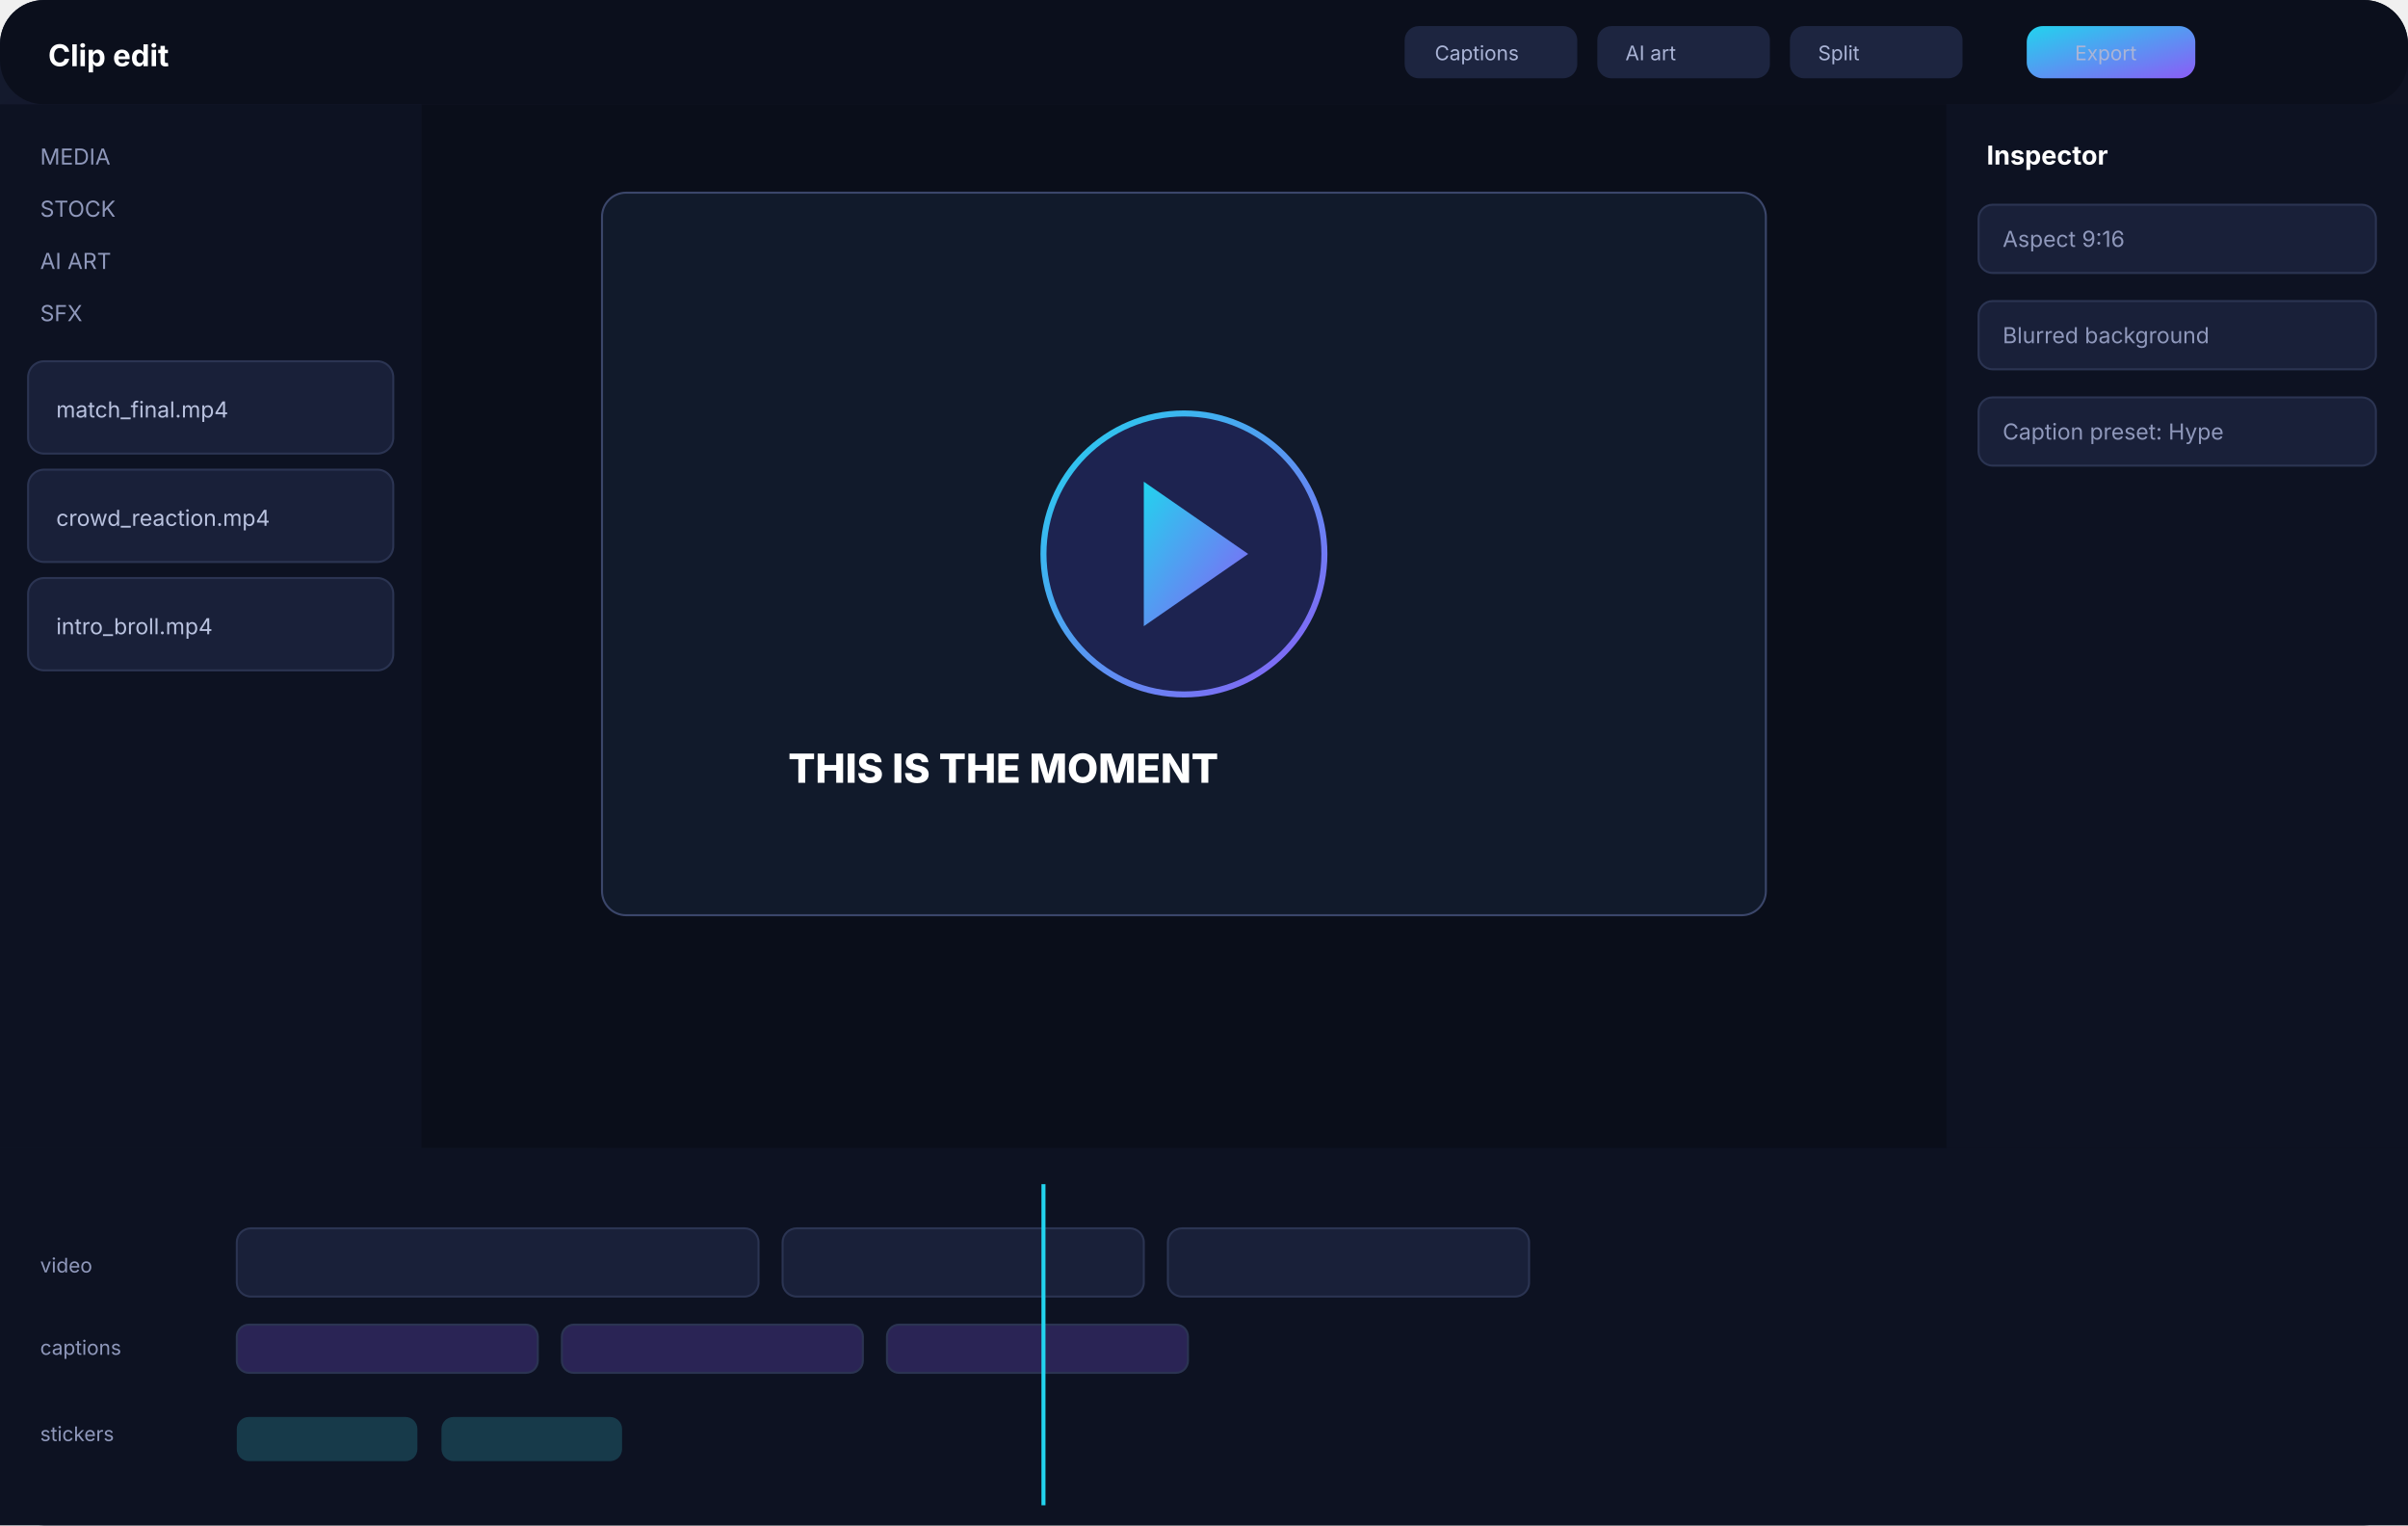
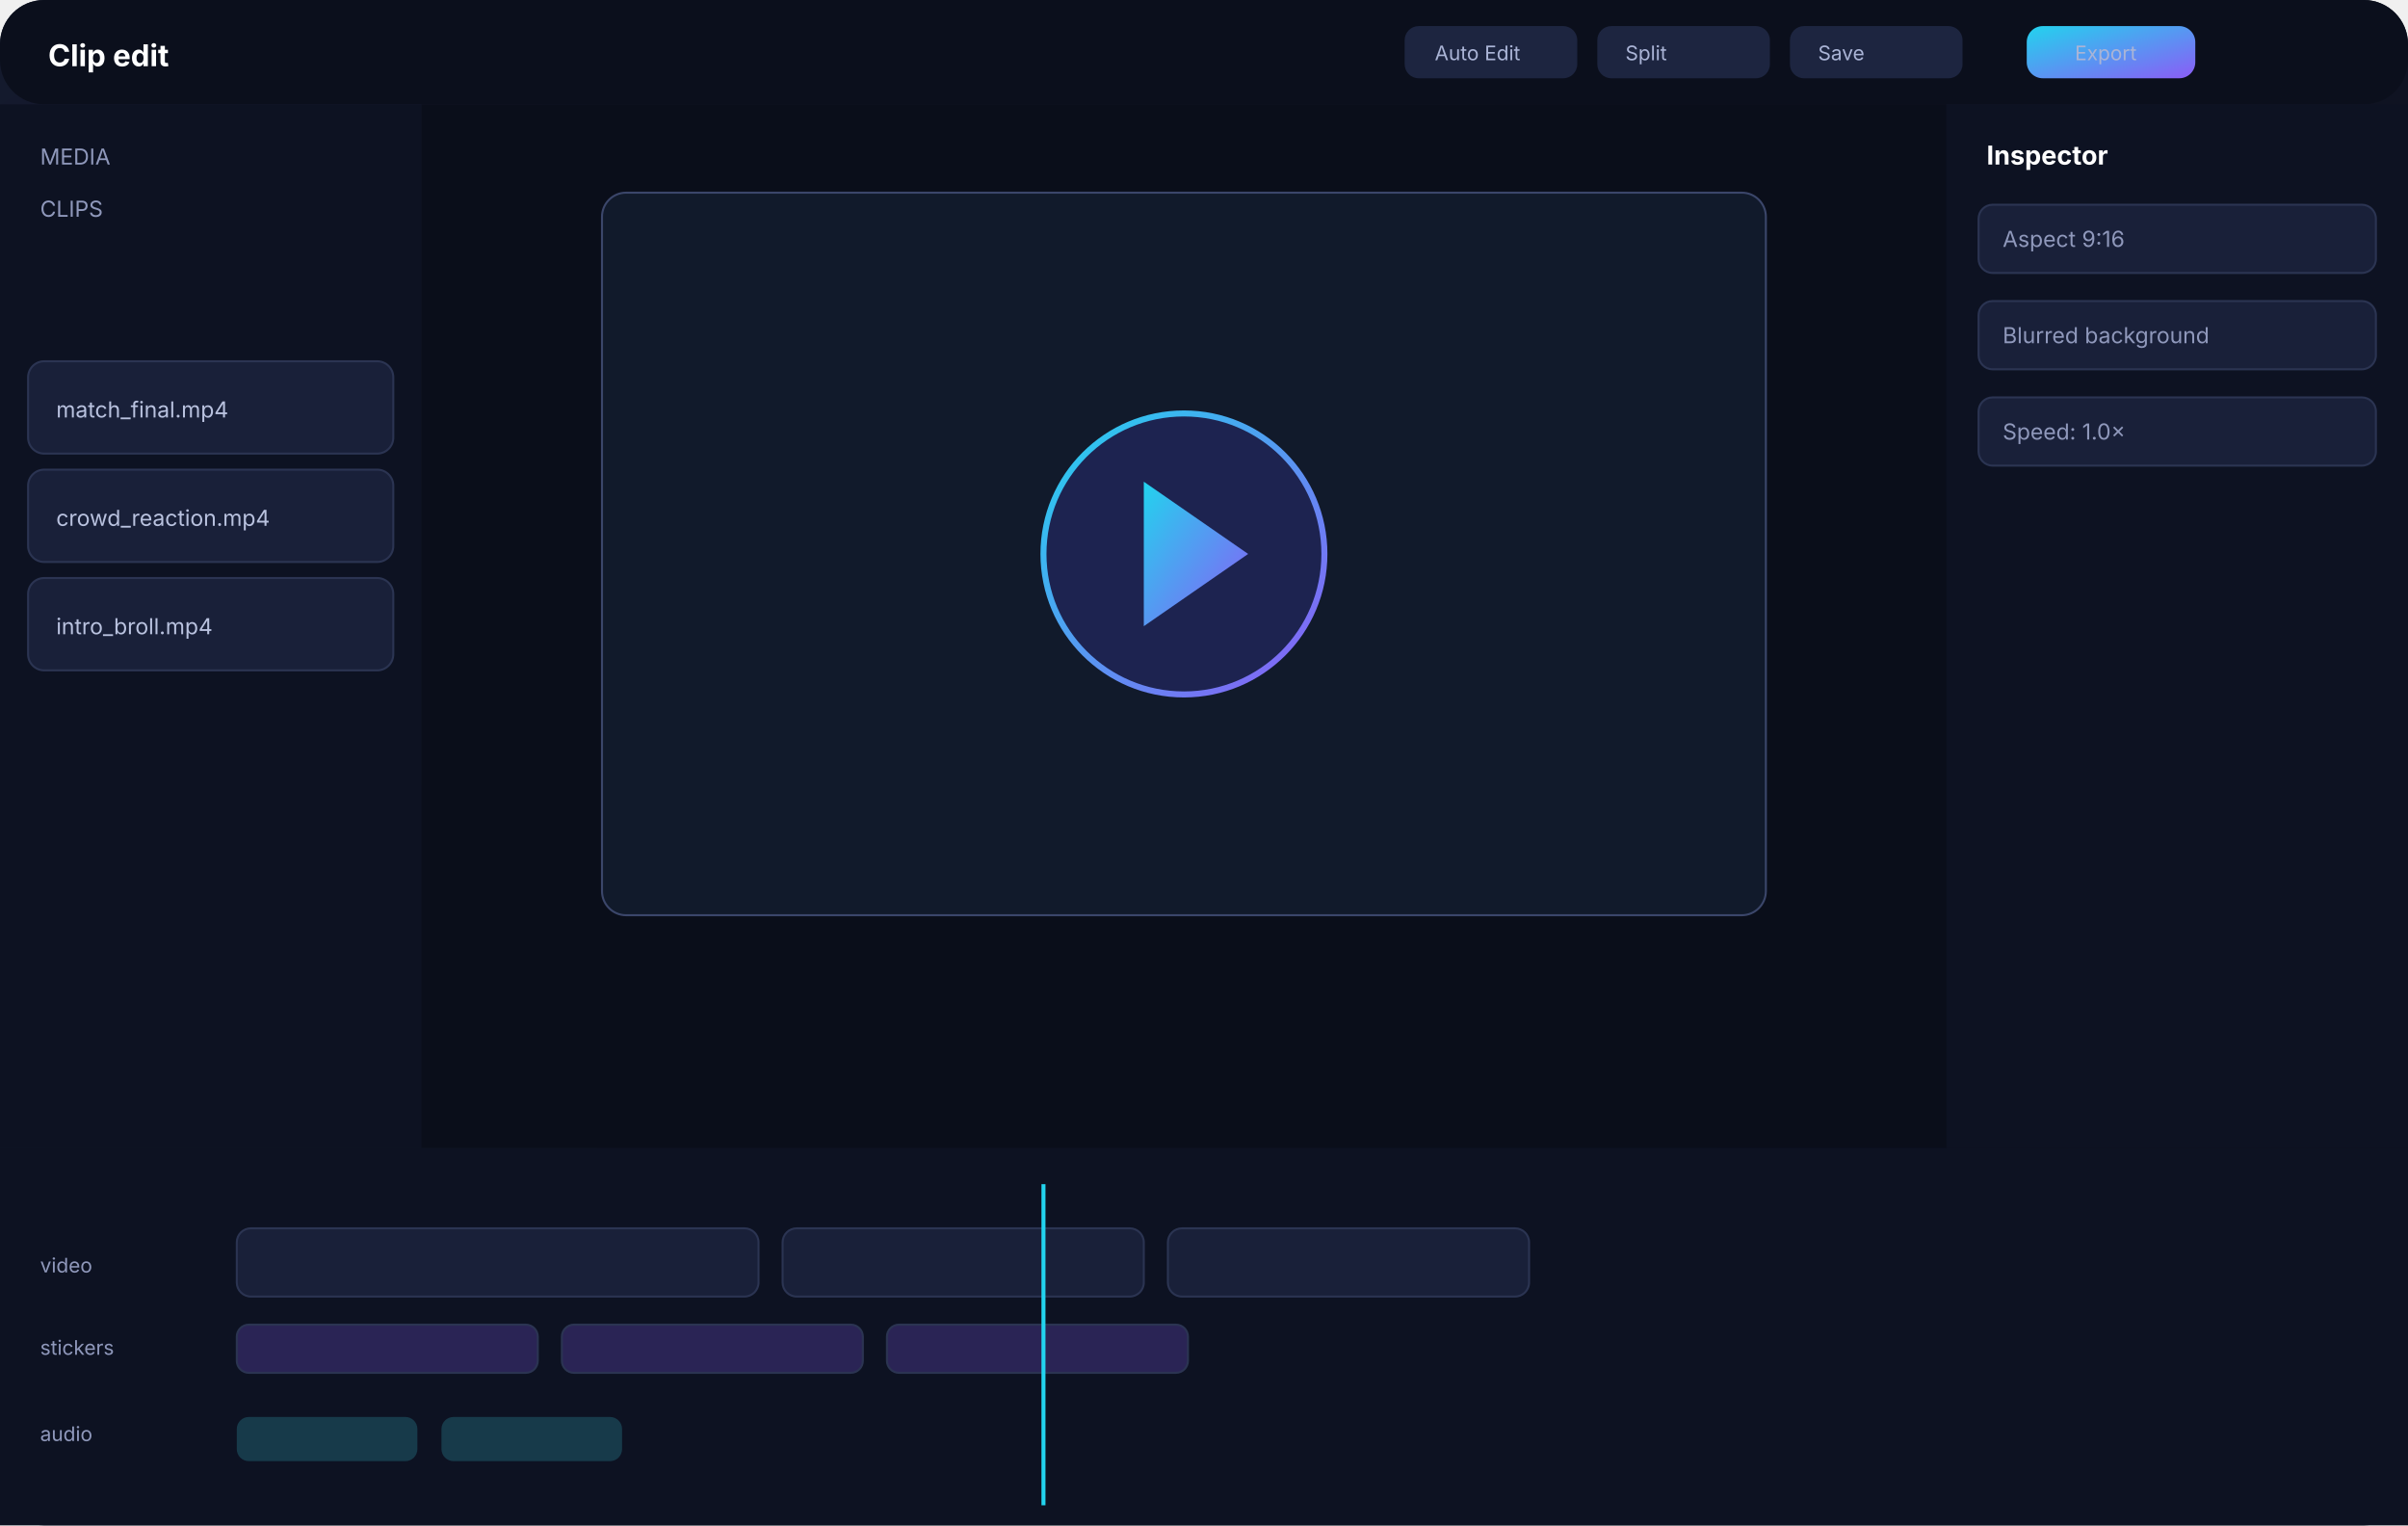
<svg xmlns="http://www.w3.org/2000/svg" viewBox="0 0 1200 760" role="img" aria-label="AI Clipper Pro timeline editor screen">
  <defs>
    <linearGradient id="bg" x1="0" y1="0" x2="1" y2="1">
      <stop stop-color="#141a2e" />
      <stop offset="1" stop-color="#0a0d18" />
    </linearGradient>
    <linearGradient id="accent" x1="0" y1="0" x2="1" y2="1">
      <stop stop-color="#22d3ee" />
      <stop offset="1" stop-color="#8b5cf6" />
    </linearGradient>
  </defs>
  <rect width="1200" height="760" rx="22" fill="url(#bg)" />
  <rect x="0" y="0" width="1200" height="52" rx="22" fill="#0b0f1c" />
  <text x="24" y="33" fill="#fff" font-family="Inter,Arial" font-size="15" font-weight="700">Clip edit</text>
  <g fill="#1d2540">
    <rect x="700" y="13" width="86" height="26" rx="7" />
    <rect x="796" y="13" width="86" height="26" rx="7" />
    <rect x="892" y="13" width="86" height="26" rx="7" />
    <rect x="1010" y="13" width="84" height="26" rx="8" fill="url(#accent)" />
  </g>
  <g fill="#aab4d6" font-family="Inter,Arial" font-size="10">
-     <text x="715" y="30">Captions</text>
-     <text x="810" y="30">AI art</text>
-     <text x="906" y="30">Split</text>
+     <text x="715" y="30">Auto Edit</text>
+     <text x="810" y="30">Split</text>
+     <text x="906" y="30">Save</text>
    <text x="1034" y="30">Export</text>
  </g>
  <rect x="0" y="52" width="210" height="520" fill="#0d1222" />
  <g fill="#8f98bb" font-family="Inter,Arial" font-size="11">
    <text x="20" y="82">MEDIA</text>
-     <text x="20" y="108">STOCK</text>
-     <text x="20" y="134">AI ART</text>
-     <text x="20" y="160">SFX</text>
+     <text x="20" y="108">CLIPS</text>
  </g>
  <g fill="#192039" stroke="#2b3452">
    <rect x="14" y="180" width="182" height="46" rx="8" />
    <rect x="14" y="234" width="182" height="46" rx="8" />
    <rect x="14" y="288" width="182" height="46" rx="8" />
  </g>
  <g fill="#b9c2df" font-family="Inter,Arial" font-size="11">
    <text x="28" y="208">match_final.mp4</text>
    <text x="28" y="262">crowd_reaction.mp4</text>
    <text x="28" y="316">intro_broll.mp4</text>
  </g>
  <rect x="210" y="52" width="760" height="520" fill="#0a0e1a" />
  <rect x="300" y="96" width="580" height="360" rx="12" fill="#111a2b" stroke="#3b466a" />
  <circle cx="590" cy="276" r="70" fill="#1d2350" stroke="url(#accent)" stroke-width="3" />
  <path d="M570 240l52 36-52 36z" fill="url(#accent)" />
-   <text x="500" y="390" fill="#fff" font-family="Inter,Arial" font-size="20" font-weight="800" text-anchor="middle">THIS IS THE MOMENT</text>
  <rect x="970" y="52" width="230" height="520" fill="#0d1222" />
  <text x="990" y="82" fill="#fff" font-family="Inter,Arial" font-size="13" font-weight="700">Inspector</text>
  <g fill="#192039" stroke="#2b3452">
    <rect x="986" y="102" width="198" height="34" rx="7" />
    <rect x="986" y="150" width="198" height="34" rx="7" />
    <rect x="986" y="198" width="198" height="34" rx="7" />
  </g>
  <g fill="#8f98bb" font-family="Inter,Arial" font-size="11">
    <text x="998" y="123">Aspect 9:16</text>
    <text x="998" y="171">Blurred background</text>
-     <text x="998" y="219">Caption preset: Hype</text>
+     <text x="998" y="219">Speed: 1.0×</text>
  </g>
  <rect x="0" y="572" width="1200" height="188" fill="#0d1222" />
  <g fill="#192039" stroke="#2b3452">
    <rect x="118" y="612" width="260" height="34" rx="7" />
    <rect x="390" y="612" width="180" height="34" rx="7" />
    <rect x="582" y="612" width="180" height="34" rx="7" />
  </g>
  <g fill="#192039" stroke="#2b3452">
    <rect x="118" y="660" width="150" height="24" rx="6" fill="#2a2455" />
    <rect x="280" y="660" width="150" height="24" rx="6" fill="#2a2455" />
    <rect x="442" y="660" width="150" height="24" rx="6" fill="#2a2455" />
  </g>
  <line x1="520" y1="590" x2="520" y2="750" stroke="#22d3ee" stroke-width="2" />
  <g fill="#8f98bb" font-family="Inter,Arial" font-size="10">
    <text x="20" y="634">video</text>
-     <text x="20" y="675">captions</text>
-     <text x="20" y="718">stickers</text>
+     <text x="20" y="675">stickers</text>
+     <text x="20" y="718">audio</text>
  </g>
  <g fill="#192039">
    <rect x="118" y="706" width="90" height="22" rx="6" fill="#173a4a" />
    <rect x="220" y="706" width="90" height="22" rx="6" fill="#173a4a" />
  </g>
</svg>
